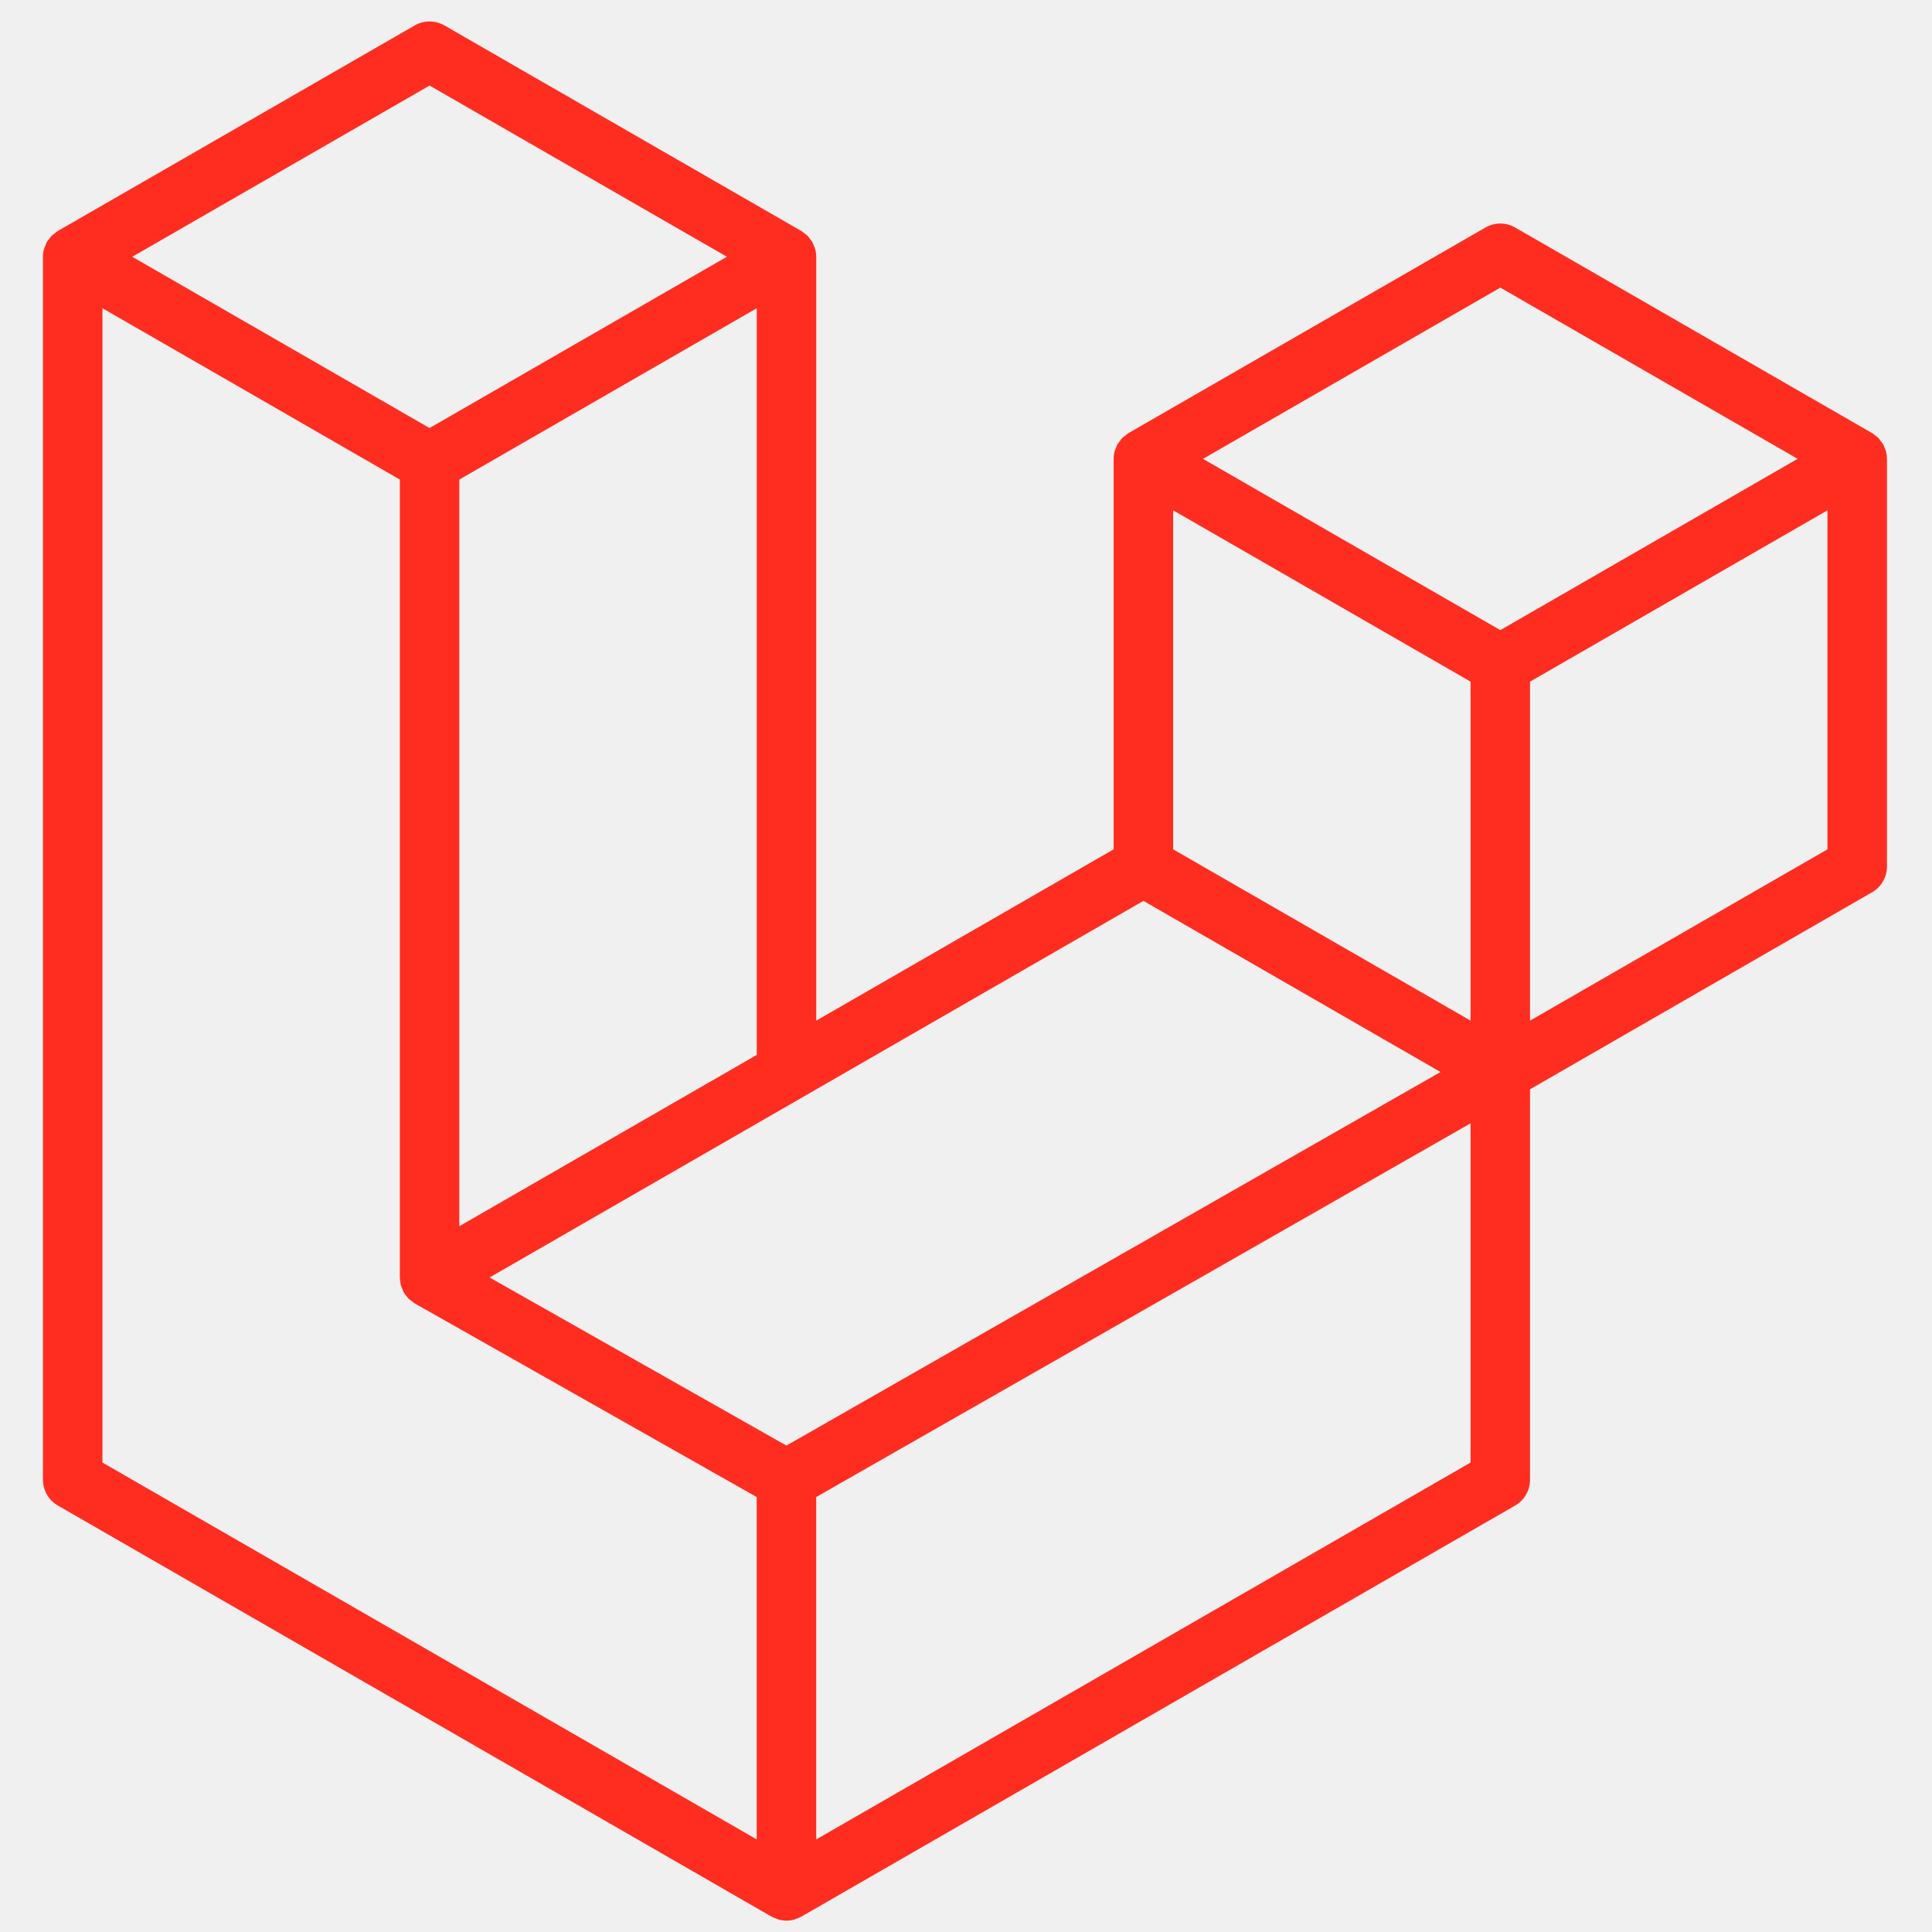
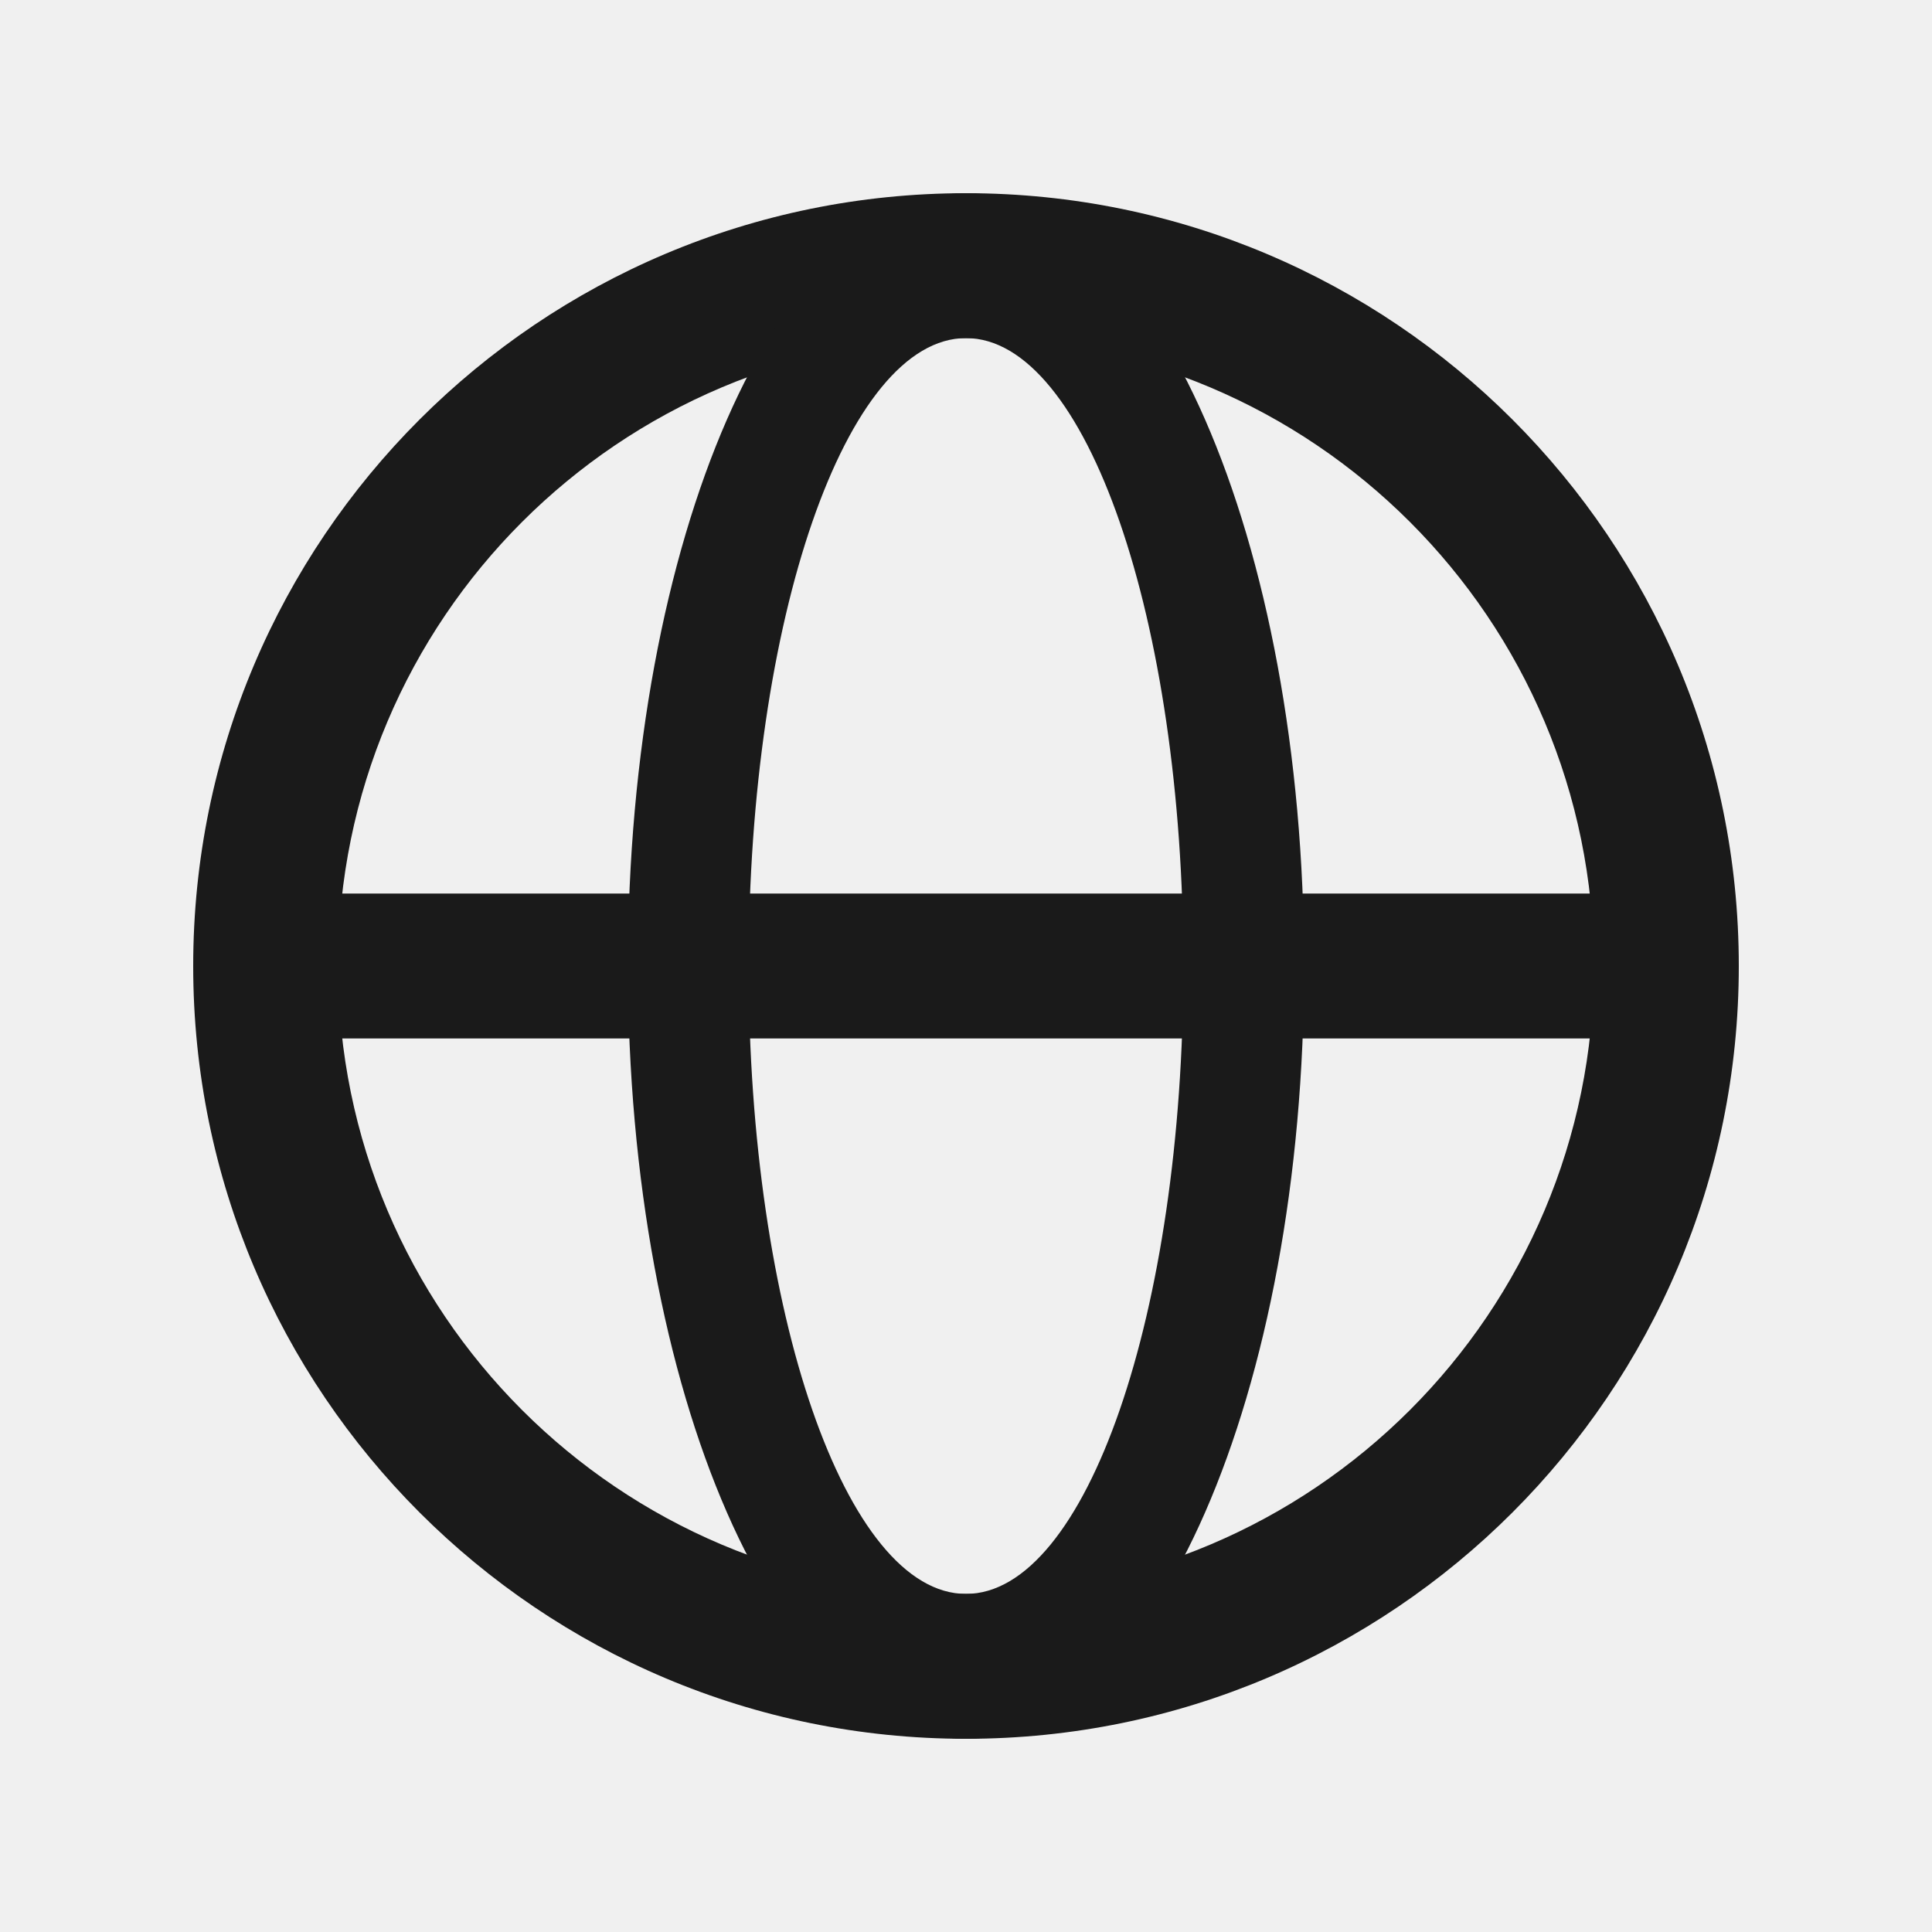
- <svg xmlns="http://www.w3.org/2000/svg" width="166" height="166" viewBox="0 0 166 166" fill="none">
-   <path fill-rule="evenodd" clip-rule="evenodd" d="M162.041 38.759C162.099 38.977 162.129 39.201 162.13 39.426V74.452C162.13 74.902 162.011 75.344 161.786 75.733C161.561 76.122 161.237 76.444 160.847 76.668L131.462 93.594V127.141C131.462 128.054 130.977 128.897 130.186 129.357L68.847 164.683C68.707 164.763 68.554 164.814 68.401 164.868C68.343 164.887 68.289 164.922 68.228 164.938C67.8 165.051 67.349 165.051 66.92 164.938C66.85 164.919 66.786 164.881 66.719 164.855C66.579 164.804 66.432 164.76 66.298 164.683L4.972 129.357C4.583 129.133 4.259 128.81 4.034 128.421C3.808 128.032 3.69 127.591 3.689 127.141L3.689 22.063C3.689 21.834 3.721 21.61 3.779 21.393C3.798 21.32 3.843 21.253 3.868 21.179C3.916 21.045 3.961 20.908 4.031 20.783C4.079 20.7 4.149 20.633 4.206 20.557C4.28 20.454 4.347 20.349 4.433 20.26C4.506 20.186 4.602 20.132 4.685 20.068C4.778 19.992 4.861 19.909 4.966 19.848L35.633 2.185C36.022 1.961 36.462 1.844 36.91 1.844C37.358 1.844 37.798 1.961 38.186 2.185L68.851 19.848H68.857C68.959 19.912 69.045 19.992 69.138 20.065C69.221 20.129 69.313 20.186 69.387 20.257C69.476 20.349 69.54 20.454 69.616 20.557C69.671 20.633 69.744 20.7 69.789 20.783C69.862 20.911 69.904 21.045 69.955 21.179C69.98 21.253 70.025 21.32 70.044 21.396C70.103 21.614 70.133 21.838 70.133 22.063V87.694L95.686 72.974V39.423C95.686 39.2 95.718 38.973 95.775 38.759C95.798 38.683 95.839 38.615 95.865 38.542C95.916 38.408 95.96 38.271 96.031 38.146C96.079 38.063 96.149 37.996 96.203 37.92C96.279 37.818 96.343 37.712 96.433 37.623C96.506 37.549 96.599 37.495 96.681 37.431C96.777 37.355 96.86 37.272 96.962 37.211L127.633 19.548C128.021 19.324 128.461 19.206 128.91 19.206C129.358 19.206 129.798 19.324 130.186 19.548L160.85 37.211C160.959 37.275 161.042 37.355 161.137 37.428C161.217 37.492 161.31 37.549 161.383 37.62C161.473 37.712 161.536 37.818 161.613 37.92C161.67 37.996 161.741 38.063 161.785 38.146C161.859 38.271 161.9 38.408 161.951 38.542C161.98 38.615 162.021 38.683 162.041 38.759ZM157.018 72.974V43.848L146.287 50.028L131.462 58.568V87.694L157.021 72.974H157.018ZM126.354 125.663V96.518L111.771 104.85L70.13 128.626V158.046L126.354 125.663ZM8.801 26.485V125.663L65.018 158.043V128.629L35.649 112L35.64 111.994L35.627 111.988C35.528 111.93 35.445 111.847 35.353 111.777C35.273 111.713 35.18 111.662 35.11 111.592L35.104 111.582C35.021 111.502 34.963 111.403 34.893 111.314C34.829 111.228 34.753 111.154 34.702 111.065L34.699 111.055C34.641 110.96 34.606 110.845 34.565 110.736C34.523 110.64 34.469 110.551 34.443 110.449C34.411 110.328 34.405 110.197 34.392 110.072C34.379 109.976 34.354 109.881 34.354 109.785V109.778V41.205L19.532 32.662L8.801 26.485ZM36.913 7.35L11.364 22.063L36.907 36.777L62.453 22.06L36.907 7.35H36.913ZM50.2 99.174L65.022 90.637V26.485L54.291 32.665L39.466 41.205V105.357L50.2 99.174ZM128.91 24.713L103.363 39.426L128.91 54.14L154.453 39.423L128.91 24.713ZM126.354 58.568L111.529 50.028L100.798 43.848V72.974L115.619 81.511L126.354 87.694V58.568ZM67.571 124.205L105.042 102.803L123.772 92.109L98.245 77.405L68.854 94.334L42.066 109.762L67.571 124.205Z" fill="#FF2D20" />
+ <svg xmlns="http://www.w3.org/2000/svg" width="40" height="40" viewBox="0 0 40 40" fill="none">
+   <style>path { fill: #1a1a1a; } @media (prefers-color-scheme: dark) { path { fill: #ffffff; } }</style>
+   <path fill-rule="evenodd" clip-rule="evenodd" d="M20 4a16 16 0 1 1 0 32a16 16 0 1 1 0-32Zm0 3a13 13 0 1 0 0 26a13 13 0 1 0 0-26Z" />
+   <path fill-rule="evenodd" clip-rule="evenodd" d="M20 4a7 16 0 1 1 0 32a7 16 0 1 1 0-32Zm0 3a4.5 13 0 1 0 0 26a4.5 13 0 1 0 0-26Z" />
+   <path d="M5 18.5h30v3H5z" />
</svg>
